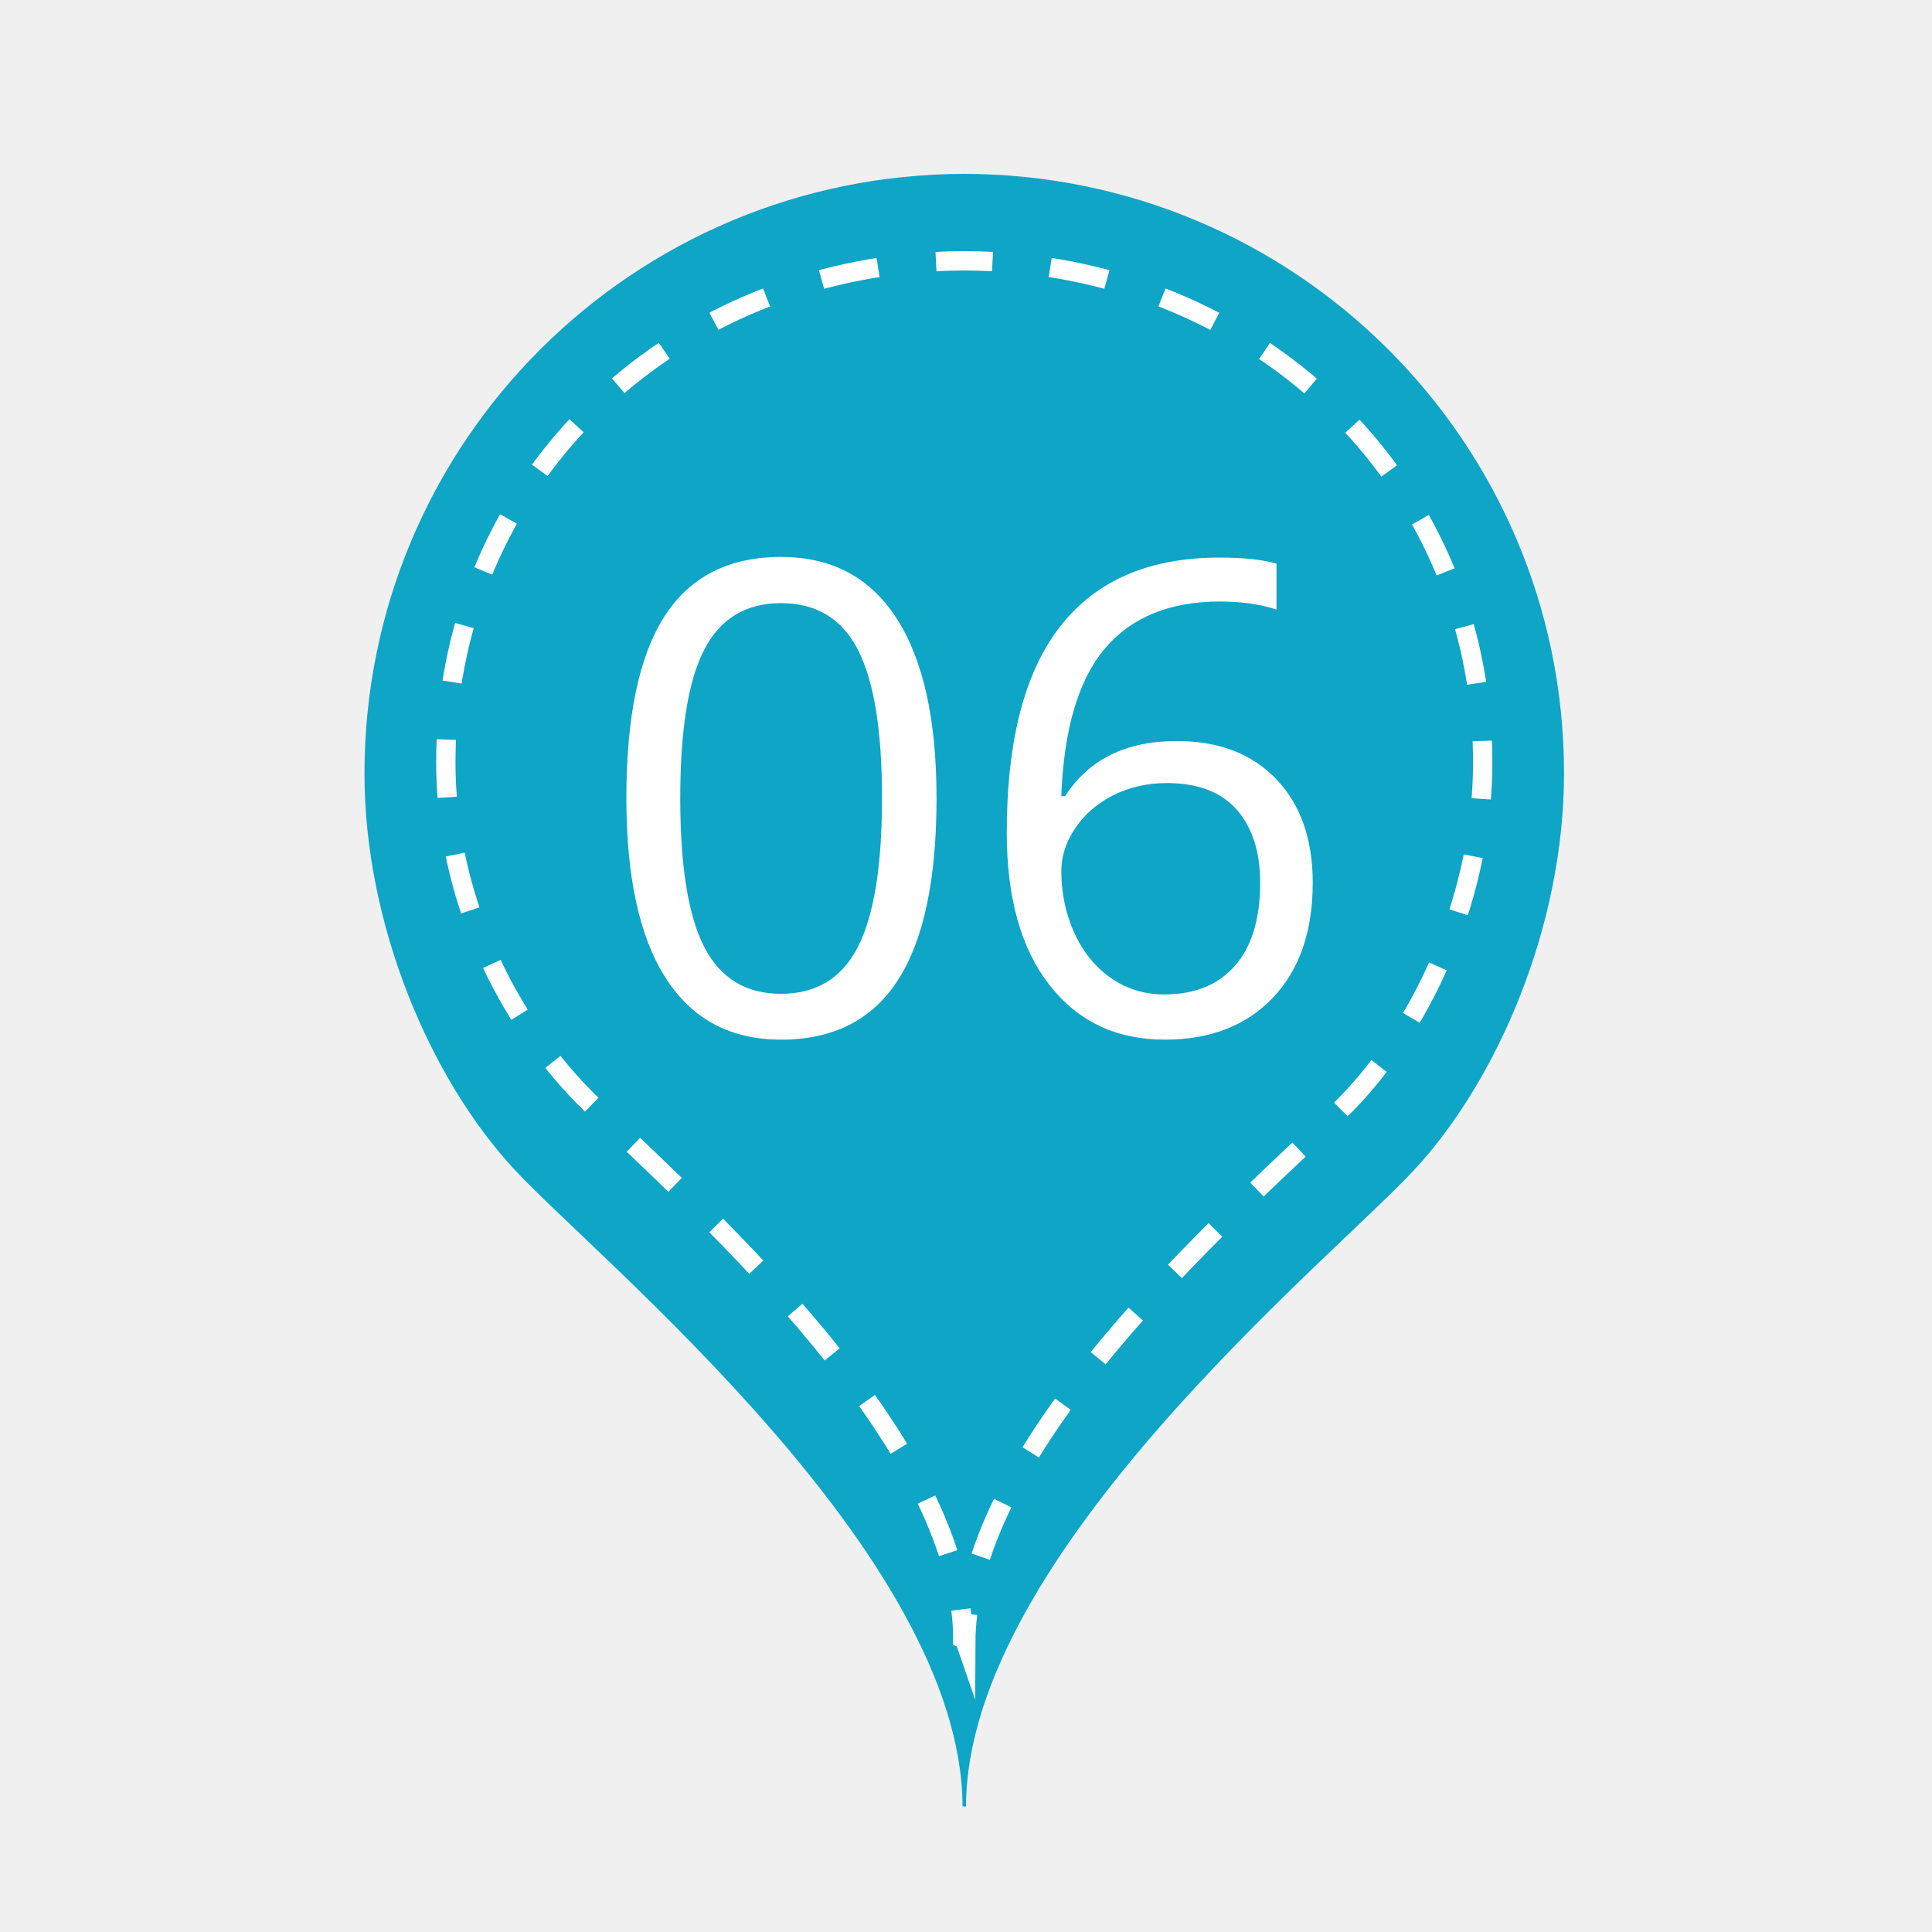
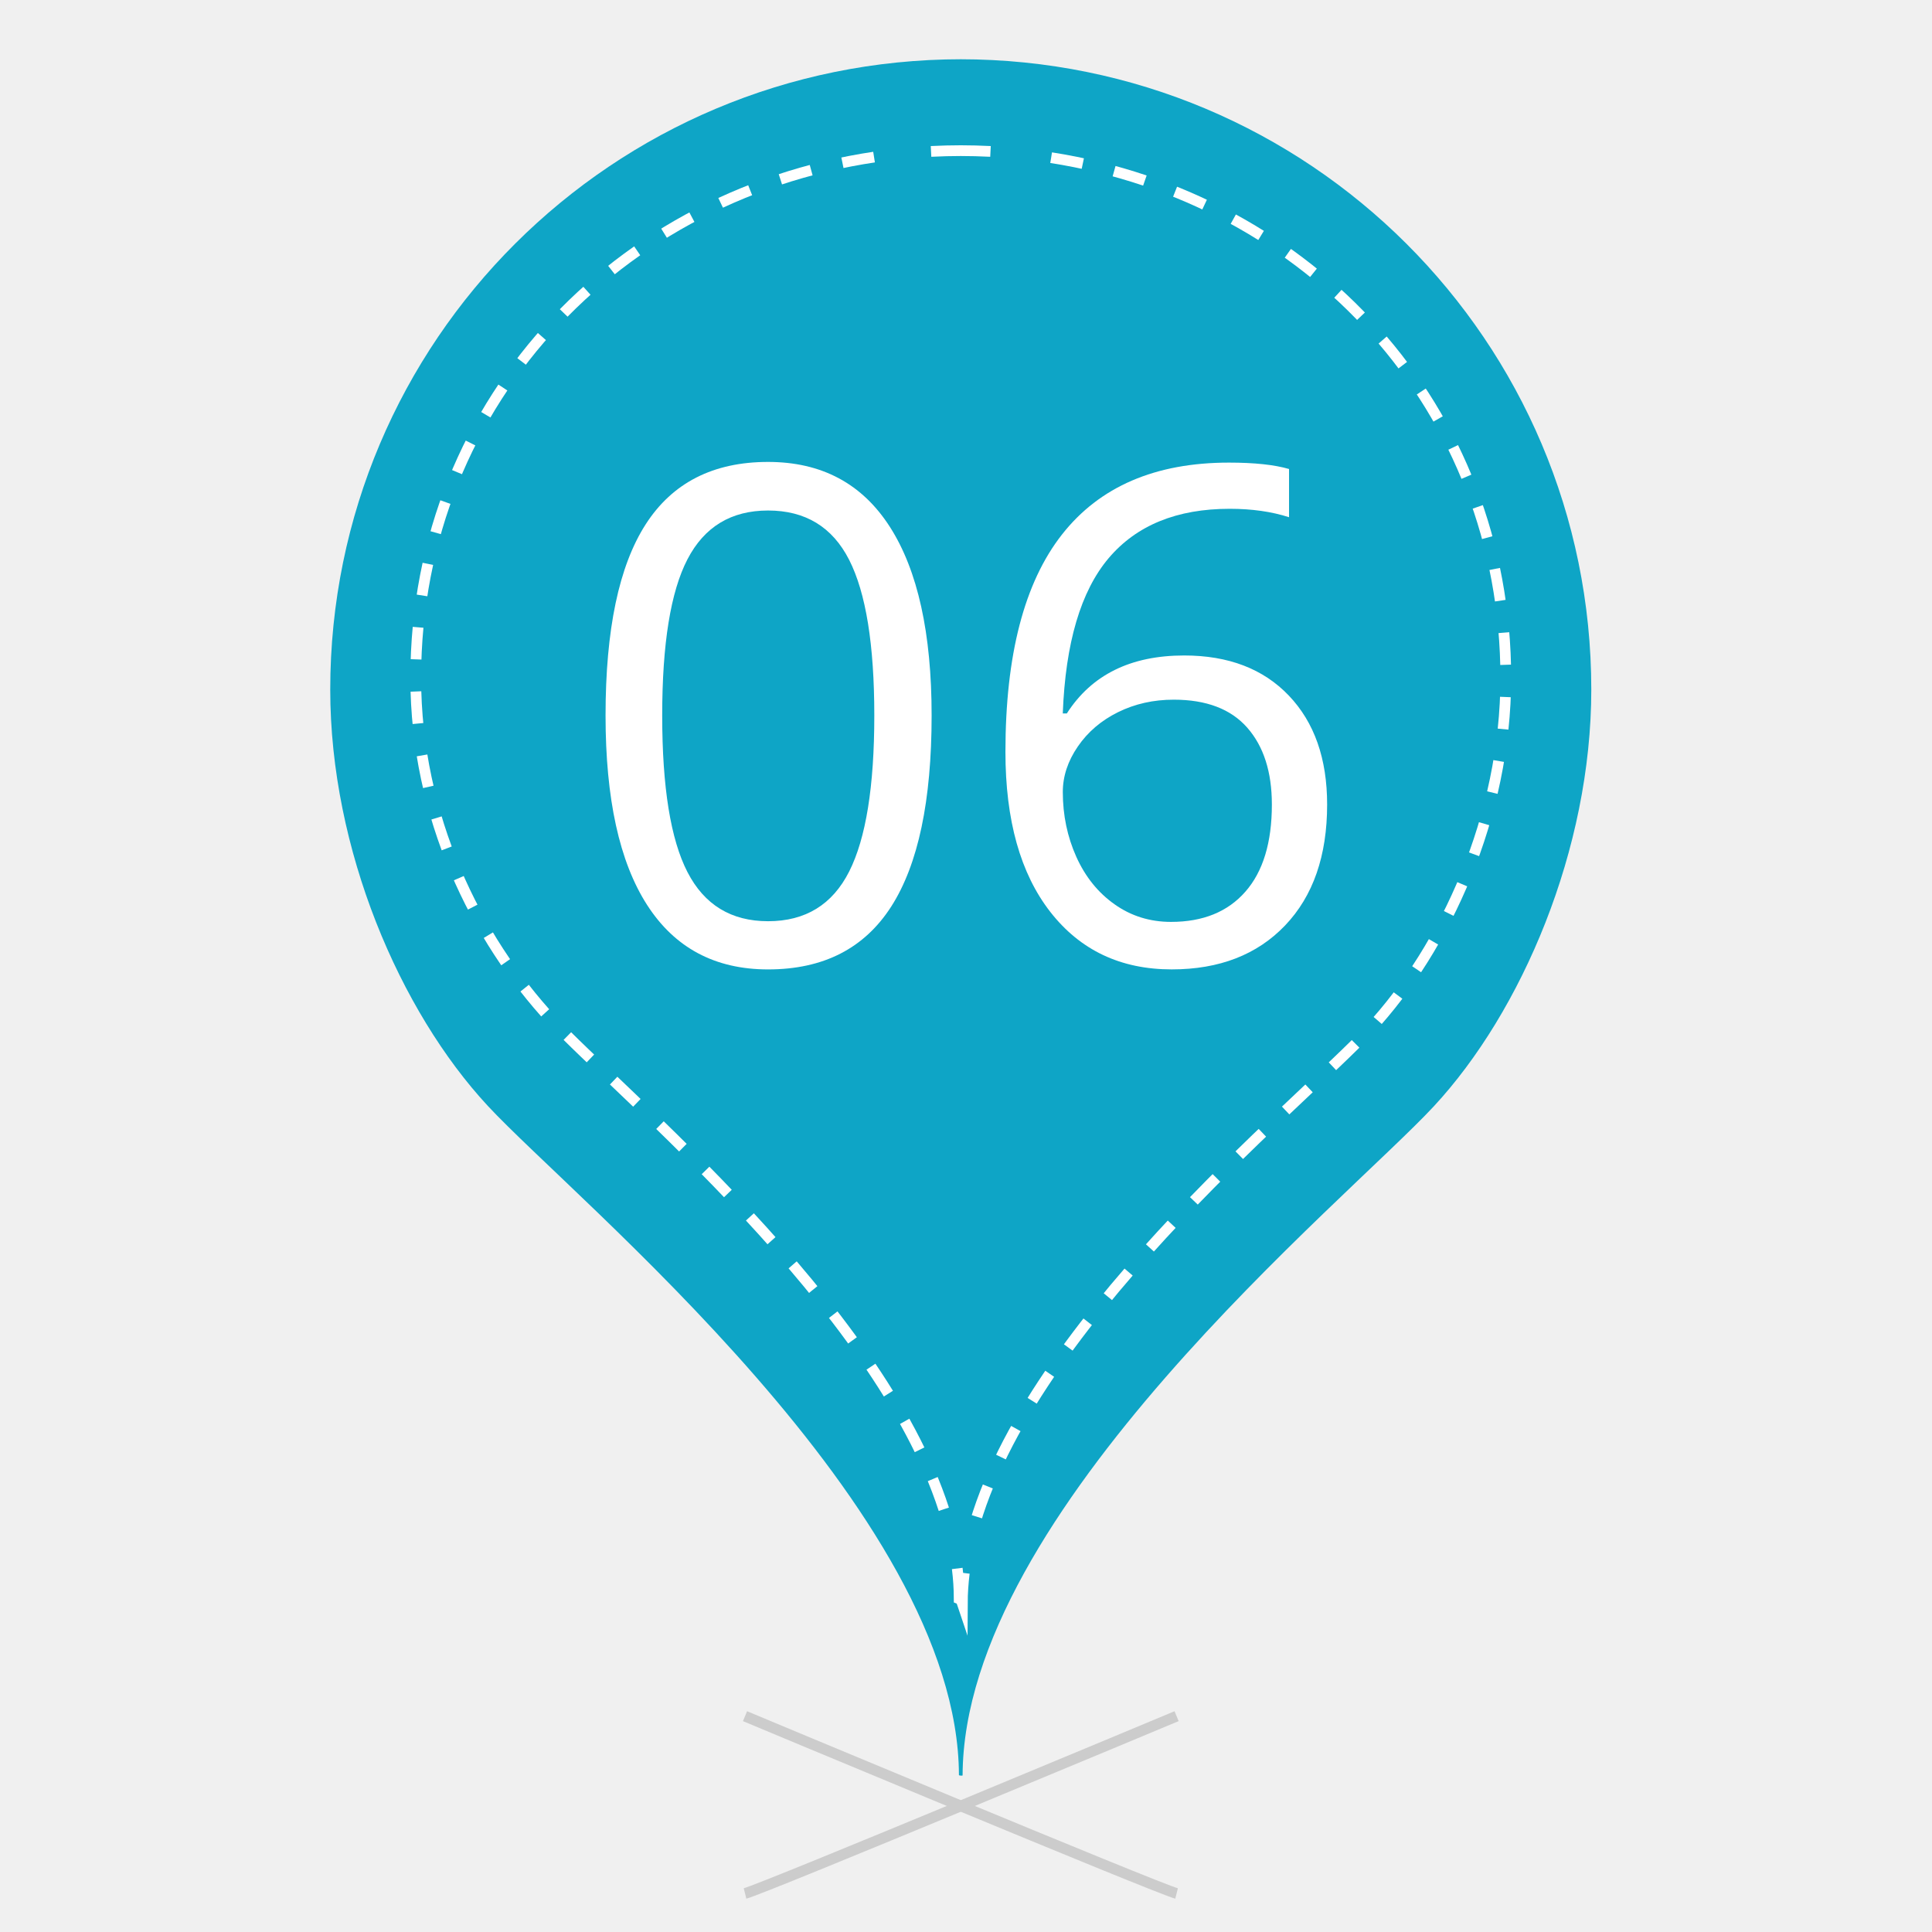
- <svg xmlns="http://www.w3.org/2000/svg" version="1.1" id="Layer_1" x="0px" y="0px" width="100px" height="100px" viewBox="0 0 100 100" enable-background="new 0 0 100 100" xml:space="preserve">
-   <path fill="#0EA5C6" d="M49.859,93.5l-0.039-0.016c-0.038-13-18.875-28.297-23.198-32.955s-7.756-12.618-7.756-20.494  C18.866,22.866,32.784,9,49.953,9h-0.086c17.169,0,31.087,13.866,31.087,31.036c0,7.876-3.433,15.861-7.756,20.519  S50.038,80.497,50,93.497l-0.039,0.01L49.859,93.5z" />
+ <svg xmlns="http://www.w3.org/2000/svg" version="1.1" id="Layer_1" x="0px" y="0px" width="180px" height="180px" viewBox="0 0 180 180" enable-background="new 0 0 180 180" xml:space="preserve">
+   <path fill="#FFFFFF" stroke="#CCCCCC" stroke-miterlimit="10" d="M69.413,176.409c1.739-0.435,40.207-16.517,40.207-16.517" />
+   <path fill="#FFFFFF" stroke="#CCCCCC" stroke-miterlimit="10" d="M109.619,176.409c-1.738-0.435-40.207-16.517-40.207-16.517" />
+   <path fill="#0EA5C6" d="M89.416,165.419l-0.074-0.03c-0.071-24.599-35.717-53.546-43.897-62.359  c-8.181-8.815-14.677-23.878-14.677-38.782c0-32.488,26.337-58.728,58.827-58.728h-0.163c32.488,0,58.825,26.239,58.825,58.73  c0,14.903-6.495,30.012-14.676,38.828c-8.18,8.813-43.826,37.737-43.898,62.336l-0.073,0.02L89.416,165.419z" />
  <g>
    <g>
-       <path fill="none" stroke="#FFFFFF" stroke-miterlimit="10" d="M50.084,83.531c-0.062,0.501-0.095,1-0.097,1.495l-0.034-0.099    l-0.088-0.114L49.833,84.8c-0.001-0.494-0.034-0.993-0.096-1.494" />
-       <path fill="none" stroke="#FFFFFF" stroke-miterlimit="10" stroke-dasharray="2.993,2.993" d="M49.075,80.39    C45.819,70.313,33.036,59.822,29.78,56.313c-3.737-4.027-6.704-10.043-6.704-16.851c0-13.828,10.444-24.427,23.875-25.809" />
-       <path fill="none" stroke="#FFFFFF" stroke-miterlimit="10" d="M48.447,13.538c0.497-0.025,0.997-0.038,1.5-0.038h-0.074    c0.503,0,1.003,0.013,1.5,0.038" />
-       <path fill="none" stroke="#FFFFFF" stroke-miterlimit="10" stroke-dasharray="3,3" d="M54.359,13.846    c12.706,1.985,22.385,12.304,22.385,25.617c0,6.808-2.966,13.279-6.703,17.305c-3.411,3.676-17.276,14.824-19.693,25.286" />
+       <path fill="none" stroke="#FFFFFF" stroke-miterlimit="10" d="M89.841,146.556c-0.117,0.947-0.18,1.892-0.184,2.827l-0.063-0.187    l-0.167-0.217l-0.061-0.024c-0.002-0.933-0.064-1.878-0.182-2.825" />
+       <path fill="none" stroke="#FFFFFF" stroke-miterlimit="10" stroke-dasharray="2.993,2.993" d="M87.933,140.612    C81.771,121.541,57.582,101.69,51.42,95.05c-7.071-7.62-12.686-19.004-12.686-31.887c0-26.167,19.763-46.223,45.179-48.839" />
+       <path fill="none" stroke="#FFFFFF" stroke-miterlimit="10" d="M86.743,14.107c0.941-0.047,1.887-0.072,2.839-0.072h-0.14    c0.952,0,1.898,0.025,2.84,0.072" />
+       <path fill="none" stroke="#FFFFFF" stroke-miterlimit="10" stroke-dasharray="3,3" d="M97.933,14.69    c24.041,3.755,42.358,23.282,42.358,48.474c0,12.883-5.614,25.128-12.686,32.747c-6.454,6.955-32.689,28.051-37.265,47.851" />
    </g>
  </g>
  <g>
-     <path fill="#FFFFFF" d="M48.475,41.312c0,4.195-0.662,7.327-1.984,9.396c-1.323,2.069-3.345,3.104-6.068,3.104   c-2.612,0-4.599-1.06-5.96-3.179c-1.361-2.119-2.042-5.227-2.042-9.322c0-4.228,0.658-7.365,1.976-9.413   c1.317-2.047,3.326-3.071,6.026-3.071c2.634,0,4.634,1.068,6.001,3.204C47.791,34.167,48.475,37.261,48.475,41.312z M35.21,41.312   c0,3.531,0.415,6.101,1.245,7.711s2.152,2.416,3.968,2.416c1.837,0,3.168-0.816,3.993-2.449c0.824-1.632,1.237-4.192,1.237-7.678   s-0.413-6.04-1.237-7.662c-0.825-1.621-2.156-2.432-3.993-2.432c-1.815,0-3.138,0.8-3.968,2.399   C35.625,35.216,35.21,37.781,35.21,41.312z" />
-     <path fill="#FFFFFF" d="M52.11,43.104c0-4.77,0.927-8.336,2.78-10.7c1.854-2.363,4.597-3.544,8.227-3.544   c1.251,0,2.235,0.105,2.955,0.315v2.374c-0.853-0.276-1.826-0.415-2.922-0.415c-2.601,0-4.588,0.811-5.96,2.432   c-1.372,1.622-2.125,4.17-2.258,7.645h0.199c1.218-1.903,3.144-2.855,5.777-2.855c2.181,0,3.898,0.659,5.155,1.976   c1.256,1.317,1.884,3.104,1.884,5.362c0,2.523-0.688,4.507-2.067,5.952c-1.377,1.443-3.239,2.166-5.586,2.166   c-2.513,0-4.505-0.943-5.977-2.831C52.847,49.095,52.11,46.469,52.11,43.104z M60.262,51.472c1.571,0,2.792-0.495,3.66-1.486   c0.869-0.99,1.304-2.421,1.304-4.292c0-1.604-0.404-2.866-1.212-3.785c-0.808-0.918-2.015-1.378-3.619-1.378   c-0.996,0-1.909,0.205-2.739,0.614c-0.83,0.41-1.491,0.974-1.983,1.693c-0.493,0.72-0.739,1.467-0.739,2.241   c0,1.14,0.222,2.203,0.664,3.188c0.442,0.985,1.071,1.766,1.884,2.341C58.295,51.184,59.222,51.472,60.262,51.472z" />
+     <path fill="#FFFFFF" d="M86.797,66.664c0,7.938-1.252,13.866-3.753,17.78c-2.505,3.915-6.33,5.874-11.484,5.874   c-4.942,0-8.702-2.007-11.278-6.017c-2.575-4.009-3.864-9.89-3.864-17.64c0-8,1.246-13.937,3.74-17.813   c2.492-3.874,6.294-5.811,11.402-5.811c4.985,0,8.771,2.021,11.356,6.063C85.503,53.143,86.797,58.998,86.797,66.664z    M61.696,66.664c0,6.681,0.785,11.545,2.356,14.591c1.571,3.046,4.072,4.573,7.508,4.573c3.477,0,5.995-1.544,7.557-4.634   c1.56-3.089,2.34-7.934,2.34-14.53s-0.781-11.43-2.34-14.499c-1.562-3.067-4.08-4.602-7.557-4.602c-3.434,0-5.937,1.514-7.508,4.54   C62.481,55.127,61.696,59.982,61.696,66.664z" />
+     <path fill="#FFFFFF" d="M93.674,70.055c0-9.026,1.756-15.774,5.264-20.249c3.507-4.471,8.697-6.706,15.567-6.706   c2.367,0,4.228,0.198,5.592,0.596v4.492c-1.616-0.521-3.456-0.785-5.529-0.785c-4.923,0-8.682,1.535-11.28,4.602   c-2.595,3.07-4.021,7.891-4.272,14.467h0.377c2.308-3.601,5.95-5.403,10.933-5.403c4.127,0,7.377,1.247,9.753,3.739   c2.377,2.492,3.567,5.874,3.567,10.146c0,4.774-1.303,8.529-3.913,11.264c-2.605,2.729-6.129,4.098-10.569,4.098   c-4.755,0-8.524-1.785-11.312-5.359C95.072,81.392,93.674,76.422,93.674,70.055z M109.103,85.891c2.972,0,5.284-0.939,6.925-2.814   c1.646-1.873,2.469-4.58,2.469-8.121c0-3.036-0.766-5.423-2.294-7.162c-1.529-1.738-3.813-2.607-6.85-2.607   c-1.886,0-3.611,0.387-5.182,1.161c-1.57,0.776-2.822,1.844-3.753,3.203c-0.935,1.364-1.399,2.777-1.399,4.241   c0,2.157,0.422,4.169,1.257,6.033c0.837,1.863,2.028,3.342,3.567,4.428C105.38,85.343,107.135,85.891,109.103,85.891z" />
  </g>
</svg>
